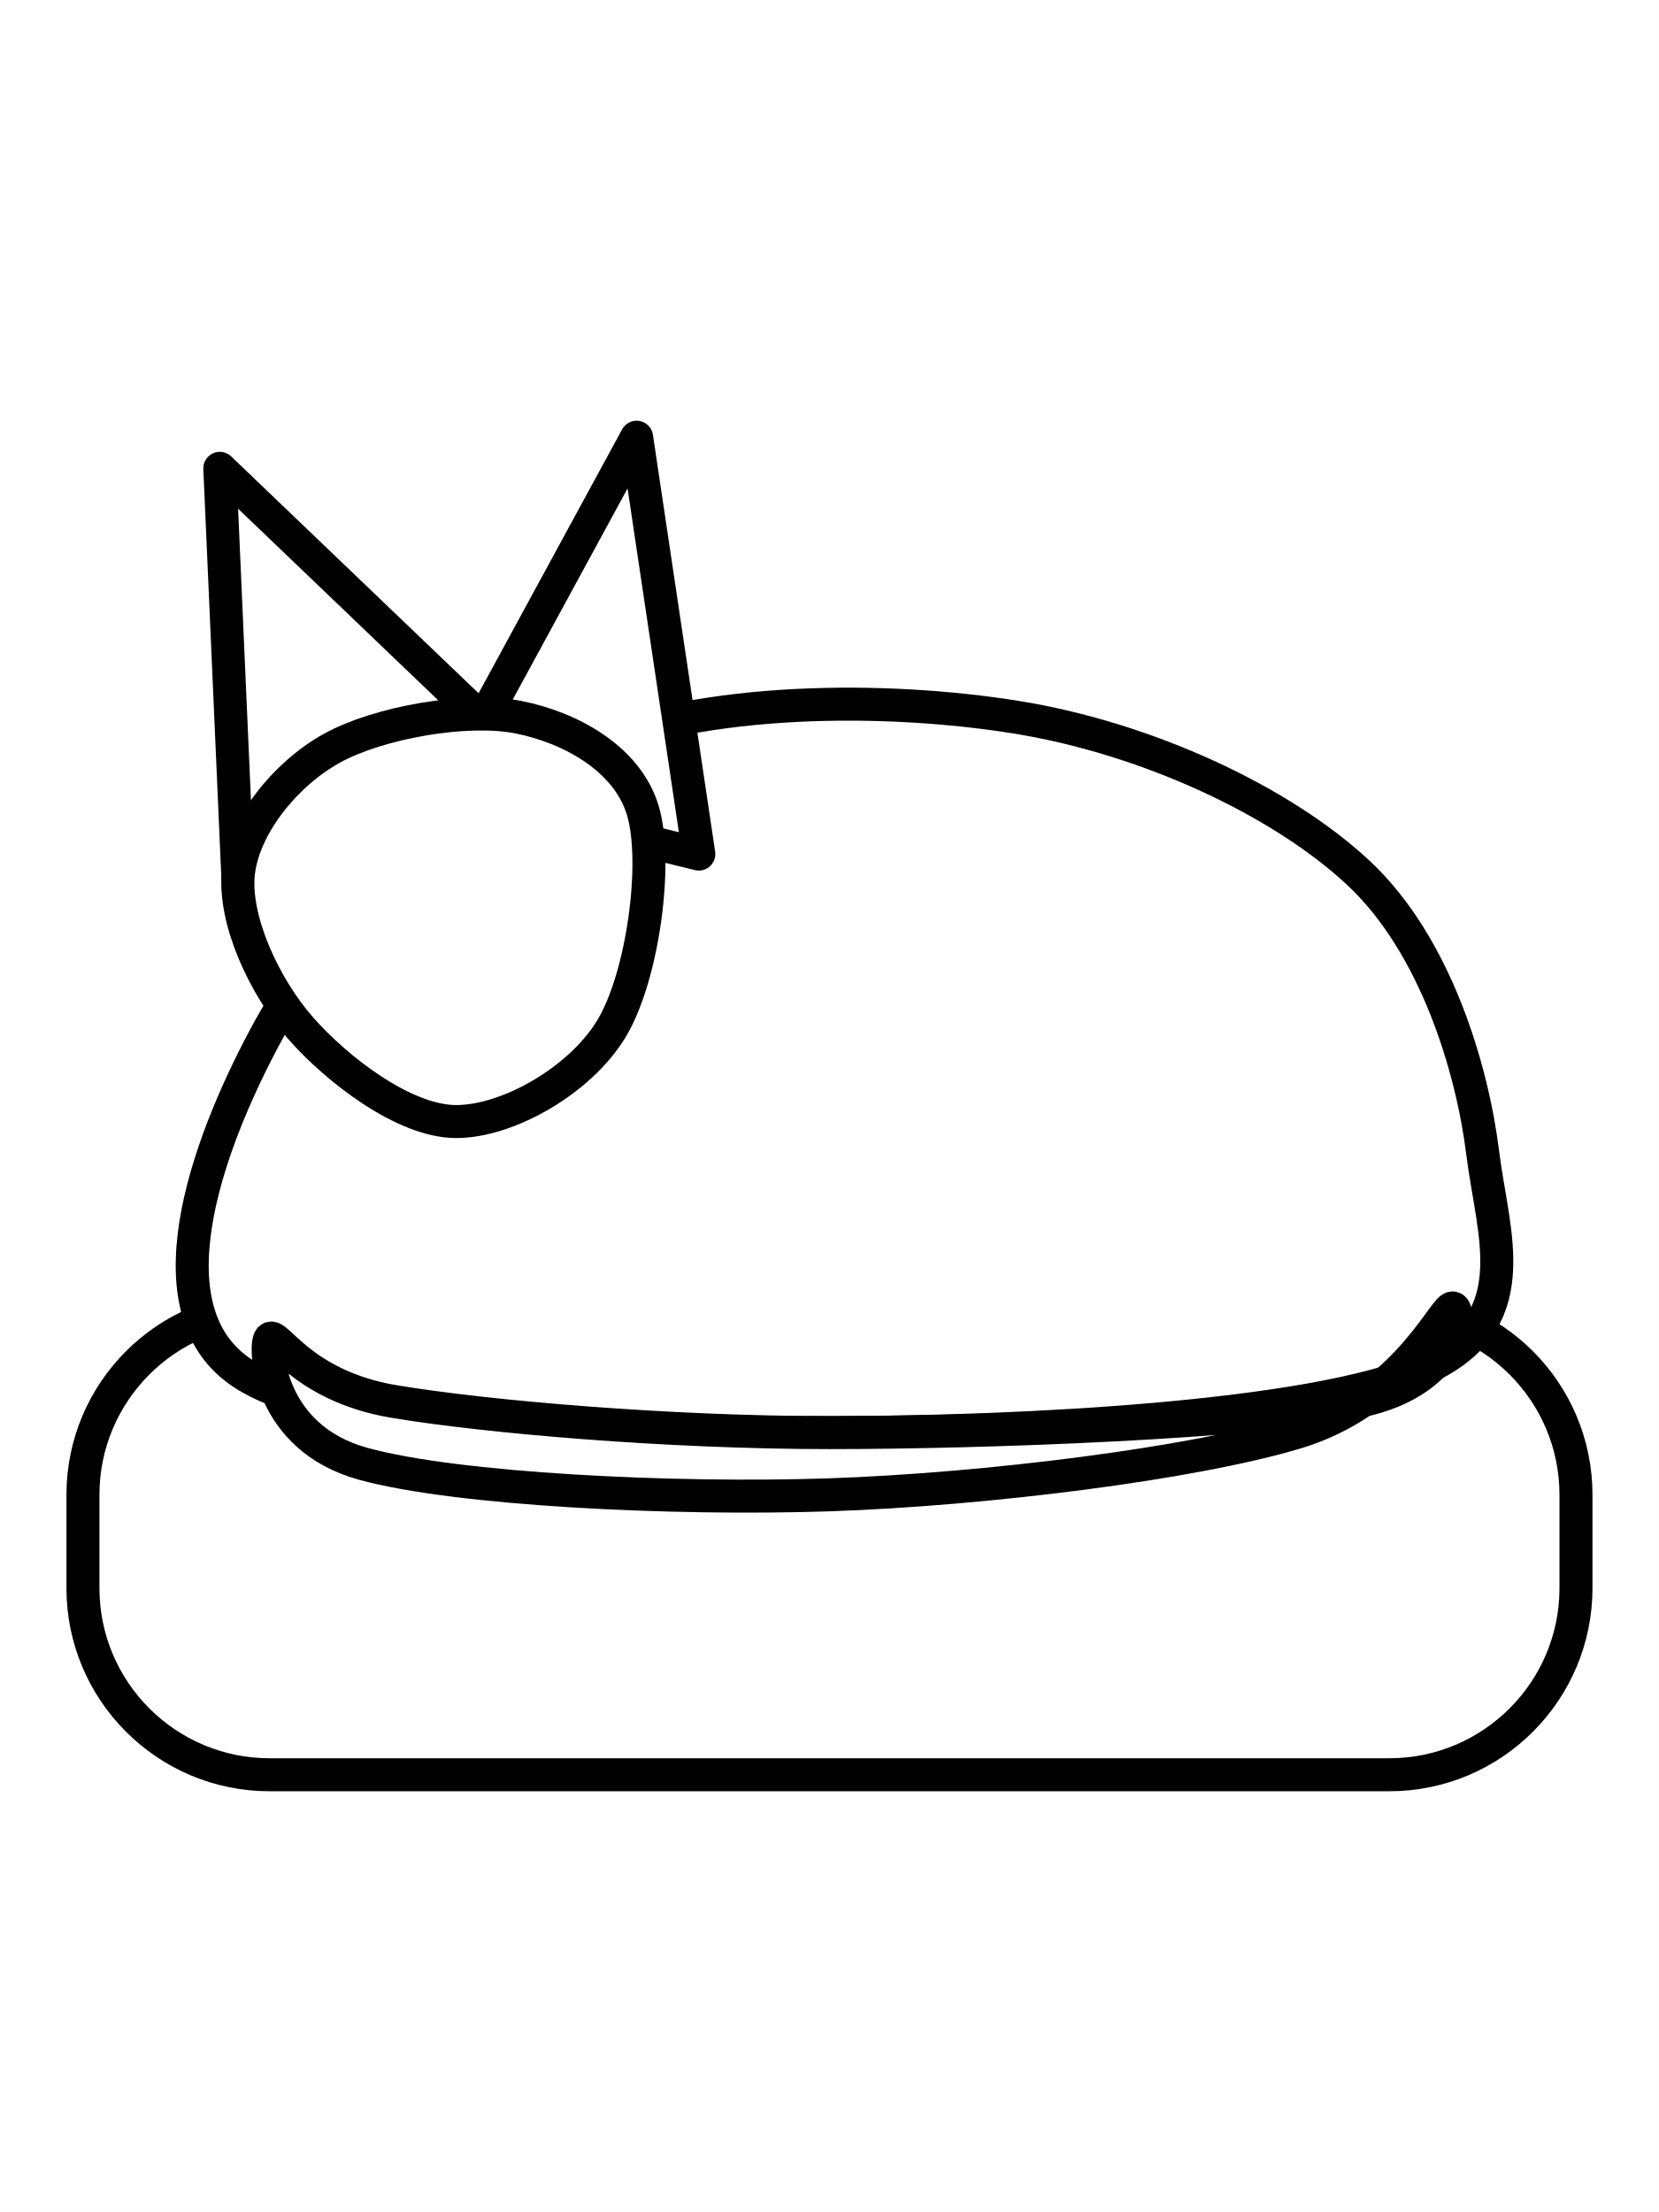
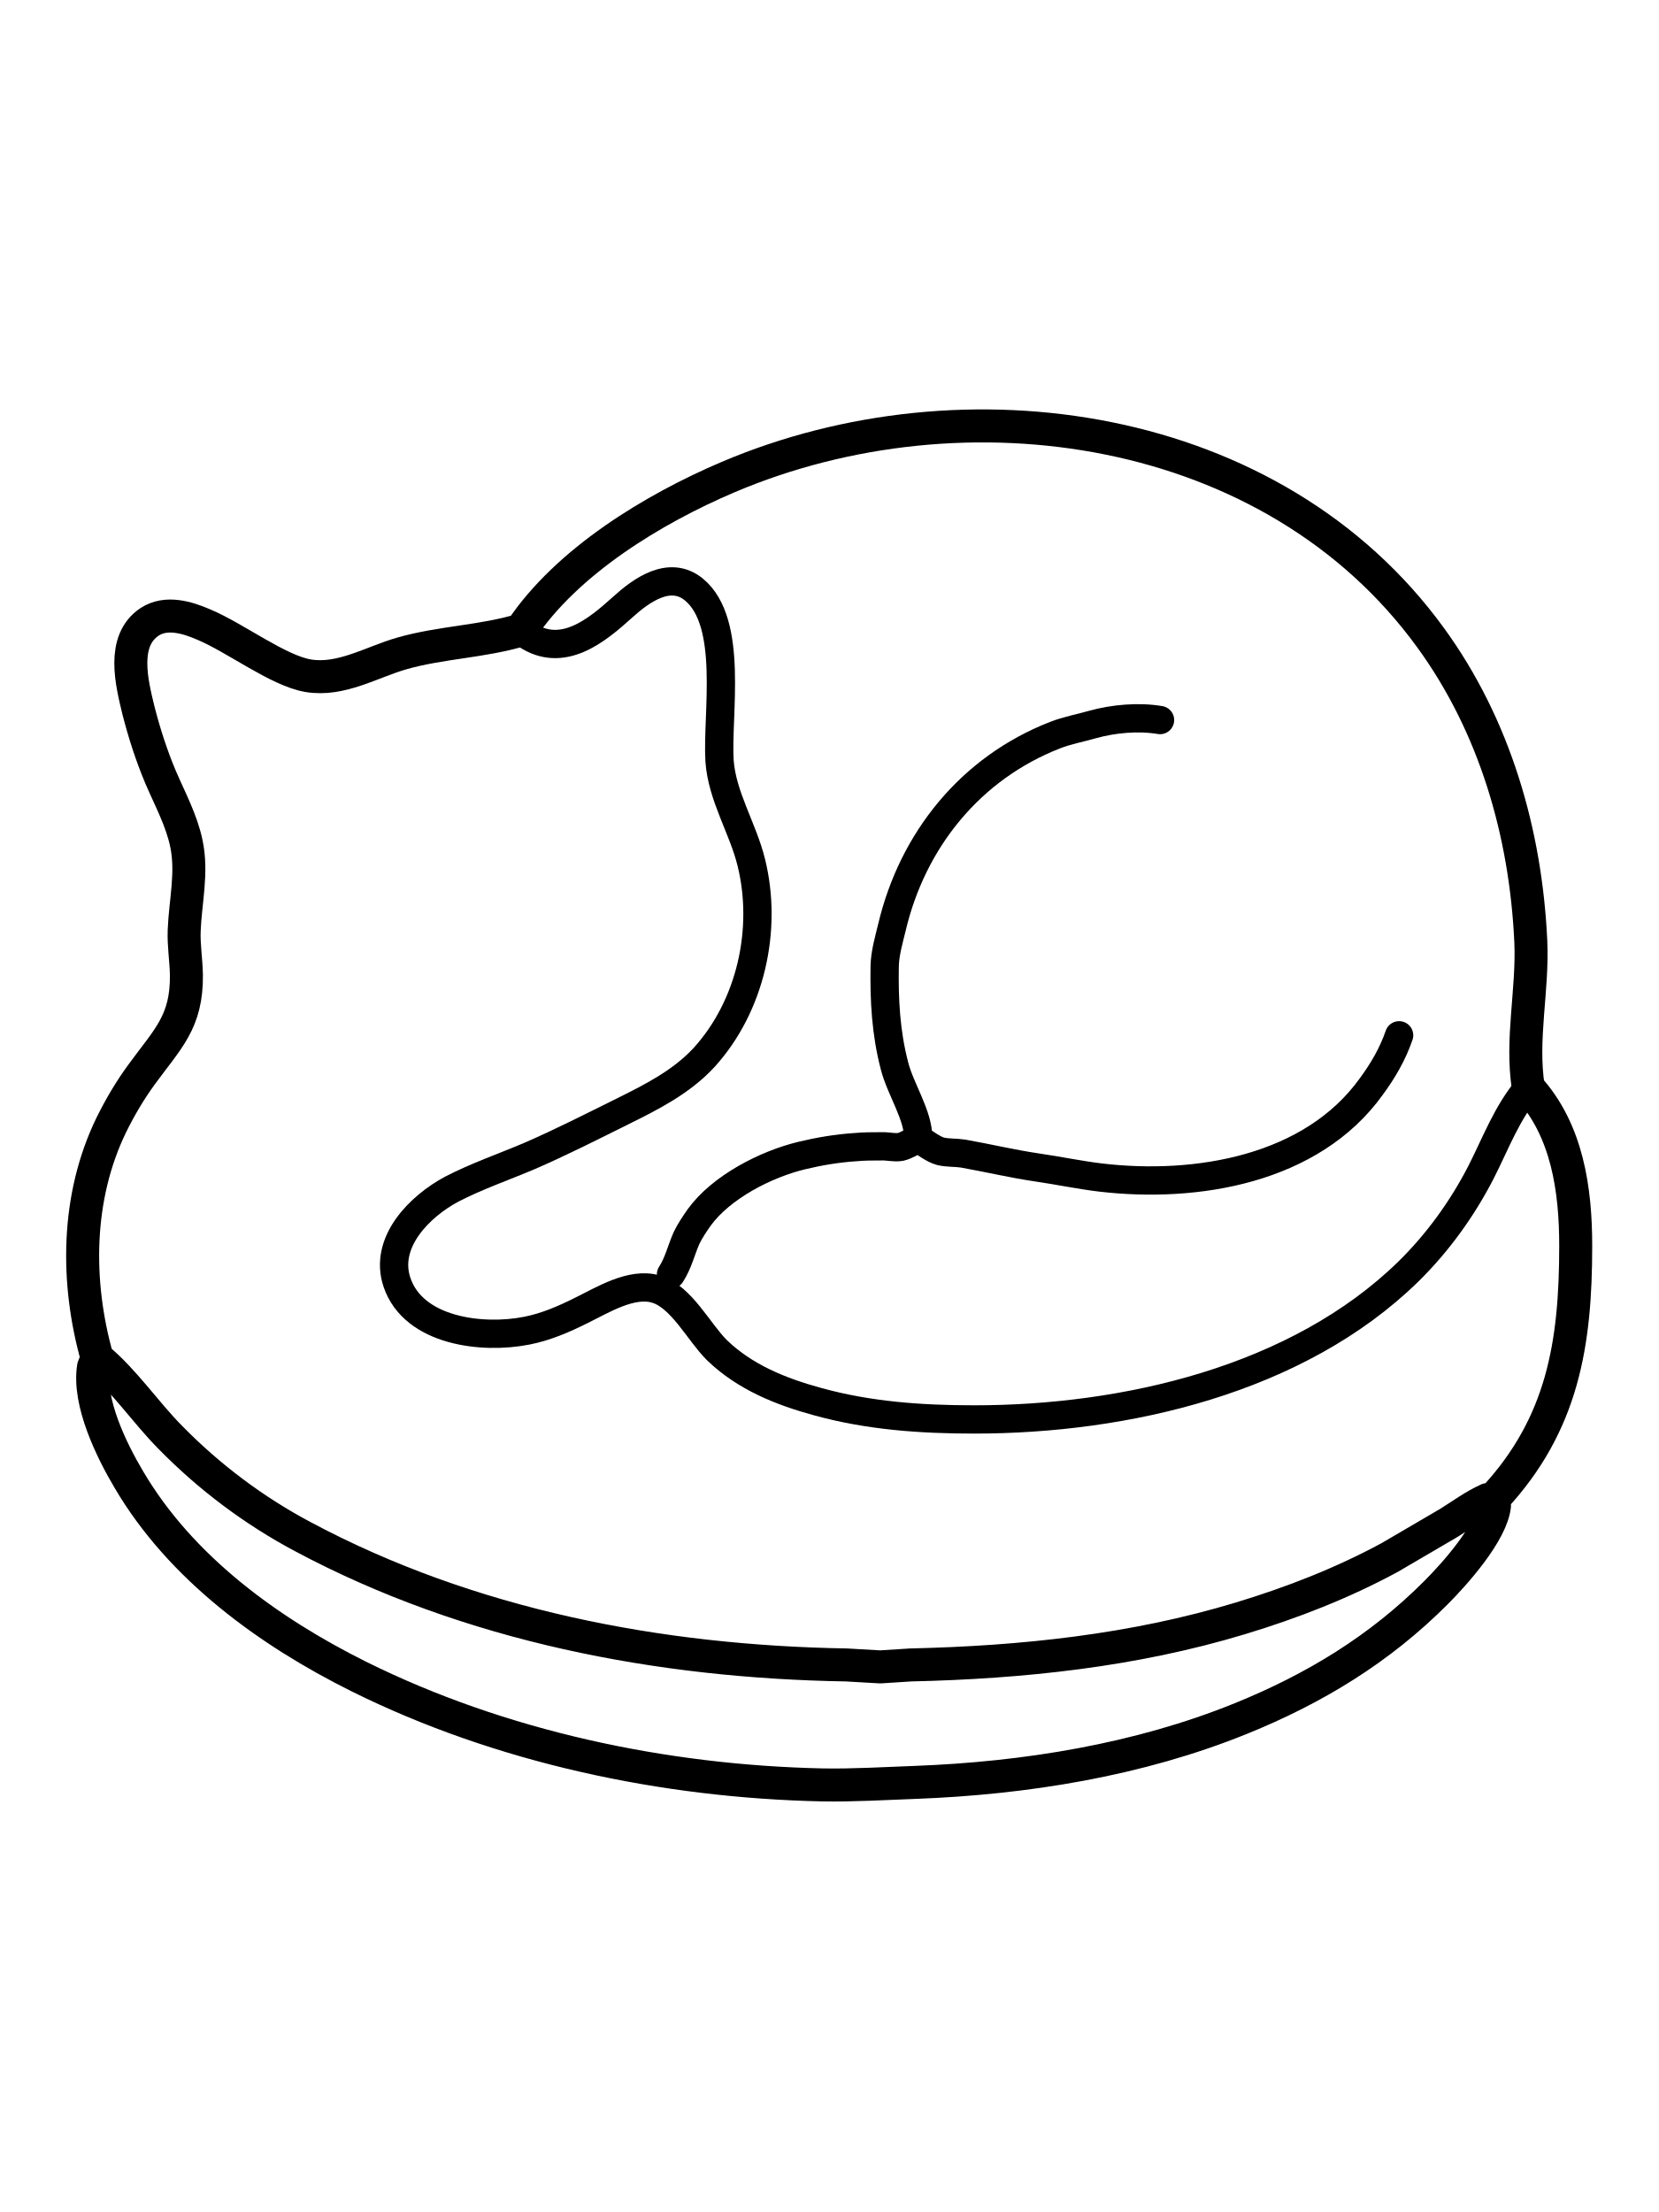
<svg xmlns="http://www.w3.org/2000/svg" version="1.1" viewBox="0 0 600 800" width="5.498in" height="7.331in" role="img" aria-label="The Cat on the Cushion, a picture to color">
  <rect width="600" height="800" fill="#fff" />
-   <g transform="translate(-37.5 -156.875) scale(1.125)" fill="#fff" data-bw="white" stroke="#000" stroke-width="10.609" stroke-linecap="round" stroke-linejoin="round">
-     <path d="M120 560 L480 560 C513.1 560 540 586.9 540 620 L540 650 C540 683.1 513.1 710 480 710 L120 710 C86.9 710 60 683.1 60 650 L60 620 C60 586.9 86.9 560 120 560 Z" />
-     <path d="M110 580 C80 558.3 101.7 503.3 120 470 C138.3 436.7 180 396.7 220 380 C260 363.3 318.3 363.3 360 370 C401.7 376.7 445 396.7 470 420 C495 443.3 506.7 483.3 510 510 C513.3 536.7 525 565 490 580 C455 595 363.3 600 300 600 C236.7 600 140 601.7 110 580 Z" />
-     <path d="M120 570 C118.3 573.3 120 601.7 150 610 C180 618.3 250 621.7 300 620 C350 618.3 416.7 610 450 600 C483.3 590 496.7 561.7 500 560 C503.3 558.3 503.3 583.3 470 590 C436.7 596.7 351.7 600 300 600 C248.3 600 190 595 160 590 C130 585 121.7 566.7 120 570 Z" />
-     <path d="M110 426 L104 290 L198 380 Z" />
-     <path d="M176 394 L238 280 L258 414 Z" />
-     <path d="M130 470 C118.3 456.7 108.3 435 110 420 C111.7 405 125 388.3 140 380 C155 371.7 183.3 366.7 200 370 C216.7 373.3 235 383.3 240 400 C245 416.7 240 453.3 230 470 C220 486.7 196.7 500 180 500 C163.3 500 141.7 483.3 130 470 Z" />
+   <g transform="translate(-3.209 -3.241) scale(1.009)" fill="#fff" data-bw="white" stroke="#000" stroke-width="11.827" stroke-linecap="round" stroke-linejoin="round">
+     <path fill="none" stroke-width="10.138" d="M190 229 L191.8 230.7 C204.8 239.4 217 229.3 226.3 220.9 C233 214.8 243.2 207.4 251.9 214.5 C266.3 226.3 260.1 259.4 261.1 275.9 C262 288.7 269.5 300.1 272.5 312.4 C278.4 336.3 272.3 363.8 255.6 382.2 C247.5 391 236.8 396.4 226.3 401.6 C215.2 407.1 204.2 412.7 192.9 417.6 C183.7 421.5 174.1 424.8 165.2 429.4 C153.7 435.5 140.6 448.5 145.5 462.9 C151.5 480.5 176.2 483.3 191.9 480.2 C198.7 478.9 205.2 476.1 211.4 473 C219 469.3 229.6 462.6 238.4 465.3 C247.4 468 253.6 480.6 260.1 487.1 C270.1 496.8 283 502 296.2 505.6 C314.6 510.7 333.4 512 352.4 512 C406.4 512 468.2 497.9 508 459 C518.5 448.7 527.3 436.5 534 423.5 C539.4 412.9 543.3 402.1 551 393" />
+     <path fill="none" stroke-width="10.138" d="M332.3 411.3 C332.5 403.1 325.9 393.6 323.8 385.2 C320.7 373.3 320.1 361.7 320.3 349.5 C320.4 344.9 321.8 340.1 322.9 335.6 C330.3 304.3 351.1 278.5 381.4 266.7 C385.7 265 390.3 264.2 394.8 262.9 C402.3 260.8 411.3 260 419 261.3 M332.3 411.3 C334.7 412.8 337.7 415.2 340.4 415.9 C343 416.5 345.8 416.3 348.4 416.7 C357.4 418.3 366.2 420.4 375.1 421.7 C382.7 422.8 390.2 424.4 397.8 425.3 C432 429.3 473.3 422.5 494.7 392.7 C498.9 387 502.4 381 504.7 374.3 M332.3 411.3 C330.5 412.3 328.1 413.8 326 414.3 C323.8 414.7 321.4 414 319.1 414.1 C316.1 414.1 312.8 414.1 309.7 414.4 C303.4 414.8 296.8 415.9 290.6 417.4 C277.7 420.5 261.7 428.7 253.8 439.6 C252.2 441.9 250.5 444.4 249.3 446.9 C247.3 451.4 246.4 455.8 243.7 460" />
+     <path fill="none" d="M190 229 C206.4 204.4 237.4 185.6 264.2 174.2 C348.9 138.2 459.6 154.1 516 231.8 C539 263.4 550.1 301.8 551.9 340.6 C552.7 358.1 548.3 375.6 551 393 M190 229 C176.2 233.2 161.3 233.4 147.3 237.4 C136.4 240.5 125.4 247.4 113.6 245.4 C102.9 243.6 87.5 231.8 76.3 227.1 C70.3 224.5 62.8 222.2 56.8 226.1 C46.6 232.9 50.4 247.9 52.8 257.8 C54.9 266 57.5 274.1 60.8 281.9 C64.1 289.6 68.3 297.3 70 305.6 C72.2 316 69.6 326.4 69.2 336.8 C69 342.1 69.9 347.3 70 352.6 C70.2 369.6 63.2 375.6 53.9 388.4 C49.8 394 46.2 400.1 43.1 406.4 C30.5 432.3 30.3 462.7 38 490 M551 393 C565 408.4 568 429.6 568 449.8 C568 484.8 563.4 513.7 538.7 540.3 M38 490 C47.8 498.1 55.2 509.3 64.2 518.4 C78.1 532.6 94.2 544.7 111.7 554 C171.4 585.9 239.5 598.9 306.6 600 L318.7 600.7 L329.6 600 C369.5 599.1 409.5 594.9 447.8 583.3 C466.3 577.7 484.3 570.7 501.3 561.5 L522.5 549.1 C527 546.3 531.6 542.9 536.5 540.7 L538.7 540.3 M38 490 L36.7 493.2 C34.7 505.8 43.1 523 49.4 533.6 C68 565.2 99.4 588 131.7 604.1 C182.6 629.4 241.3 641.8 298 643 C309.1 643.2 320.1 642.5 331.3 642.1 C370.7 640.6 411.3 634.1 448 619.2 C474.4 608.5 497.8 594.3 518 574 C524.7 567.3 537.9 552.5 538.9 542.8 L538.7 540.3" />
  </g>
</svg>
